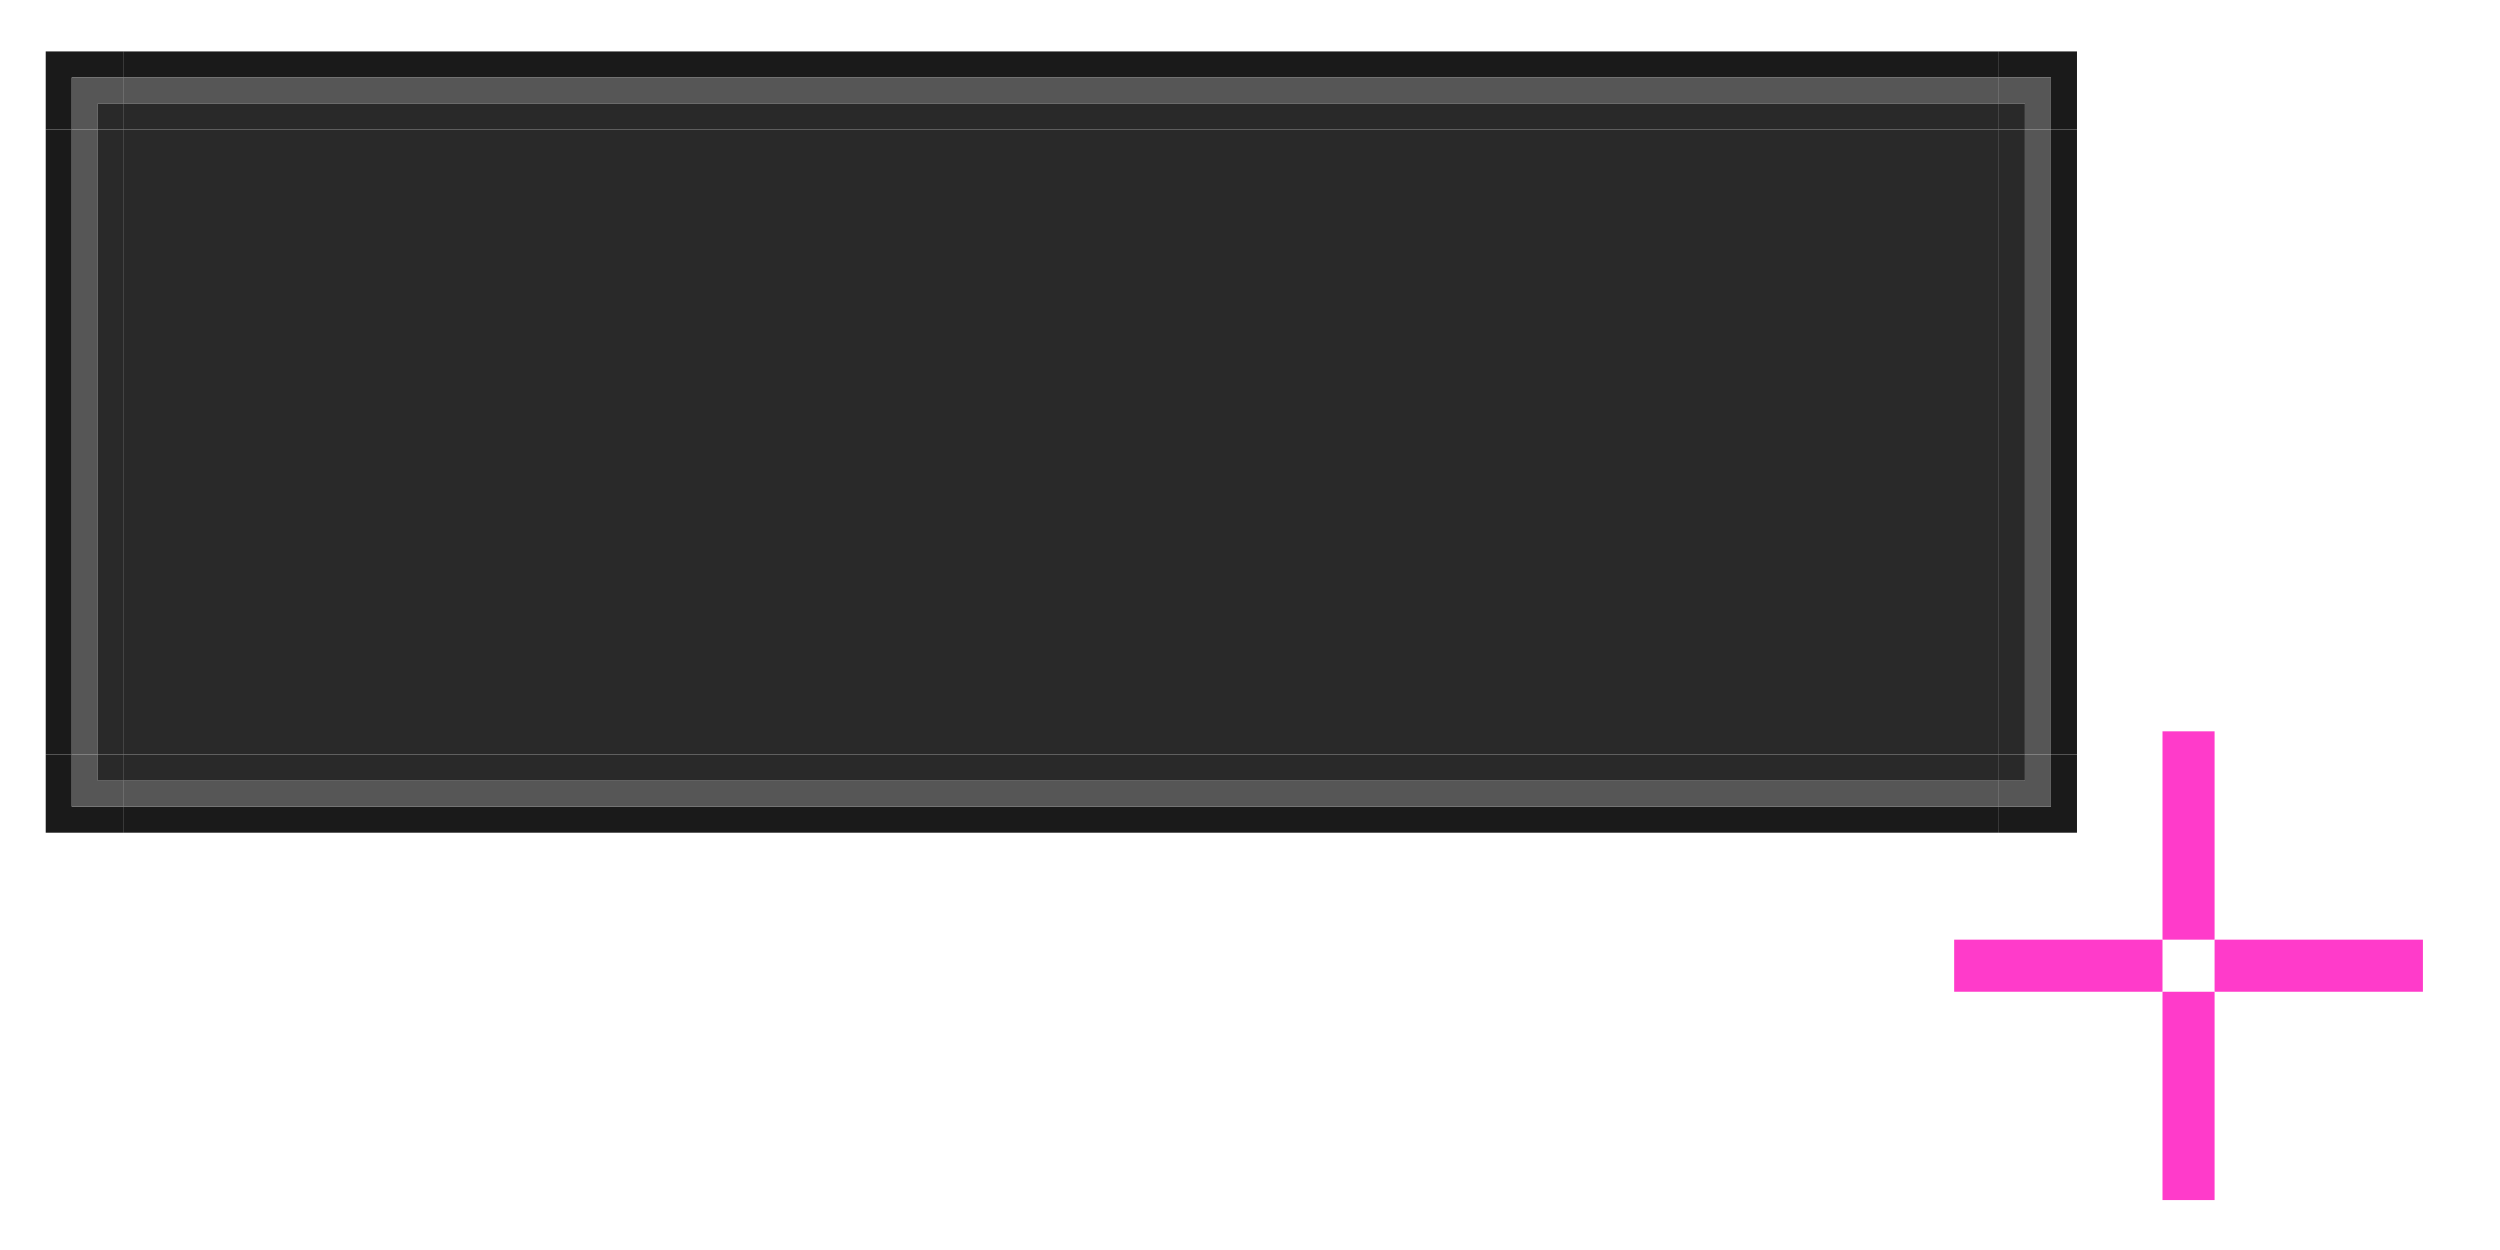
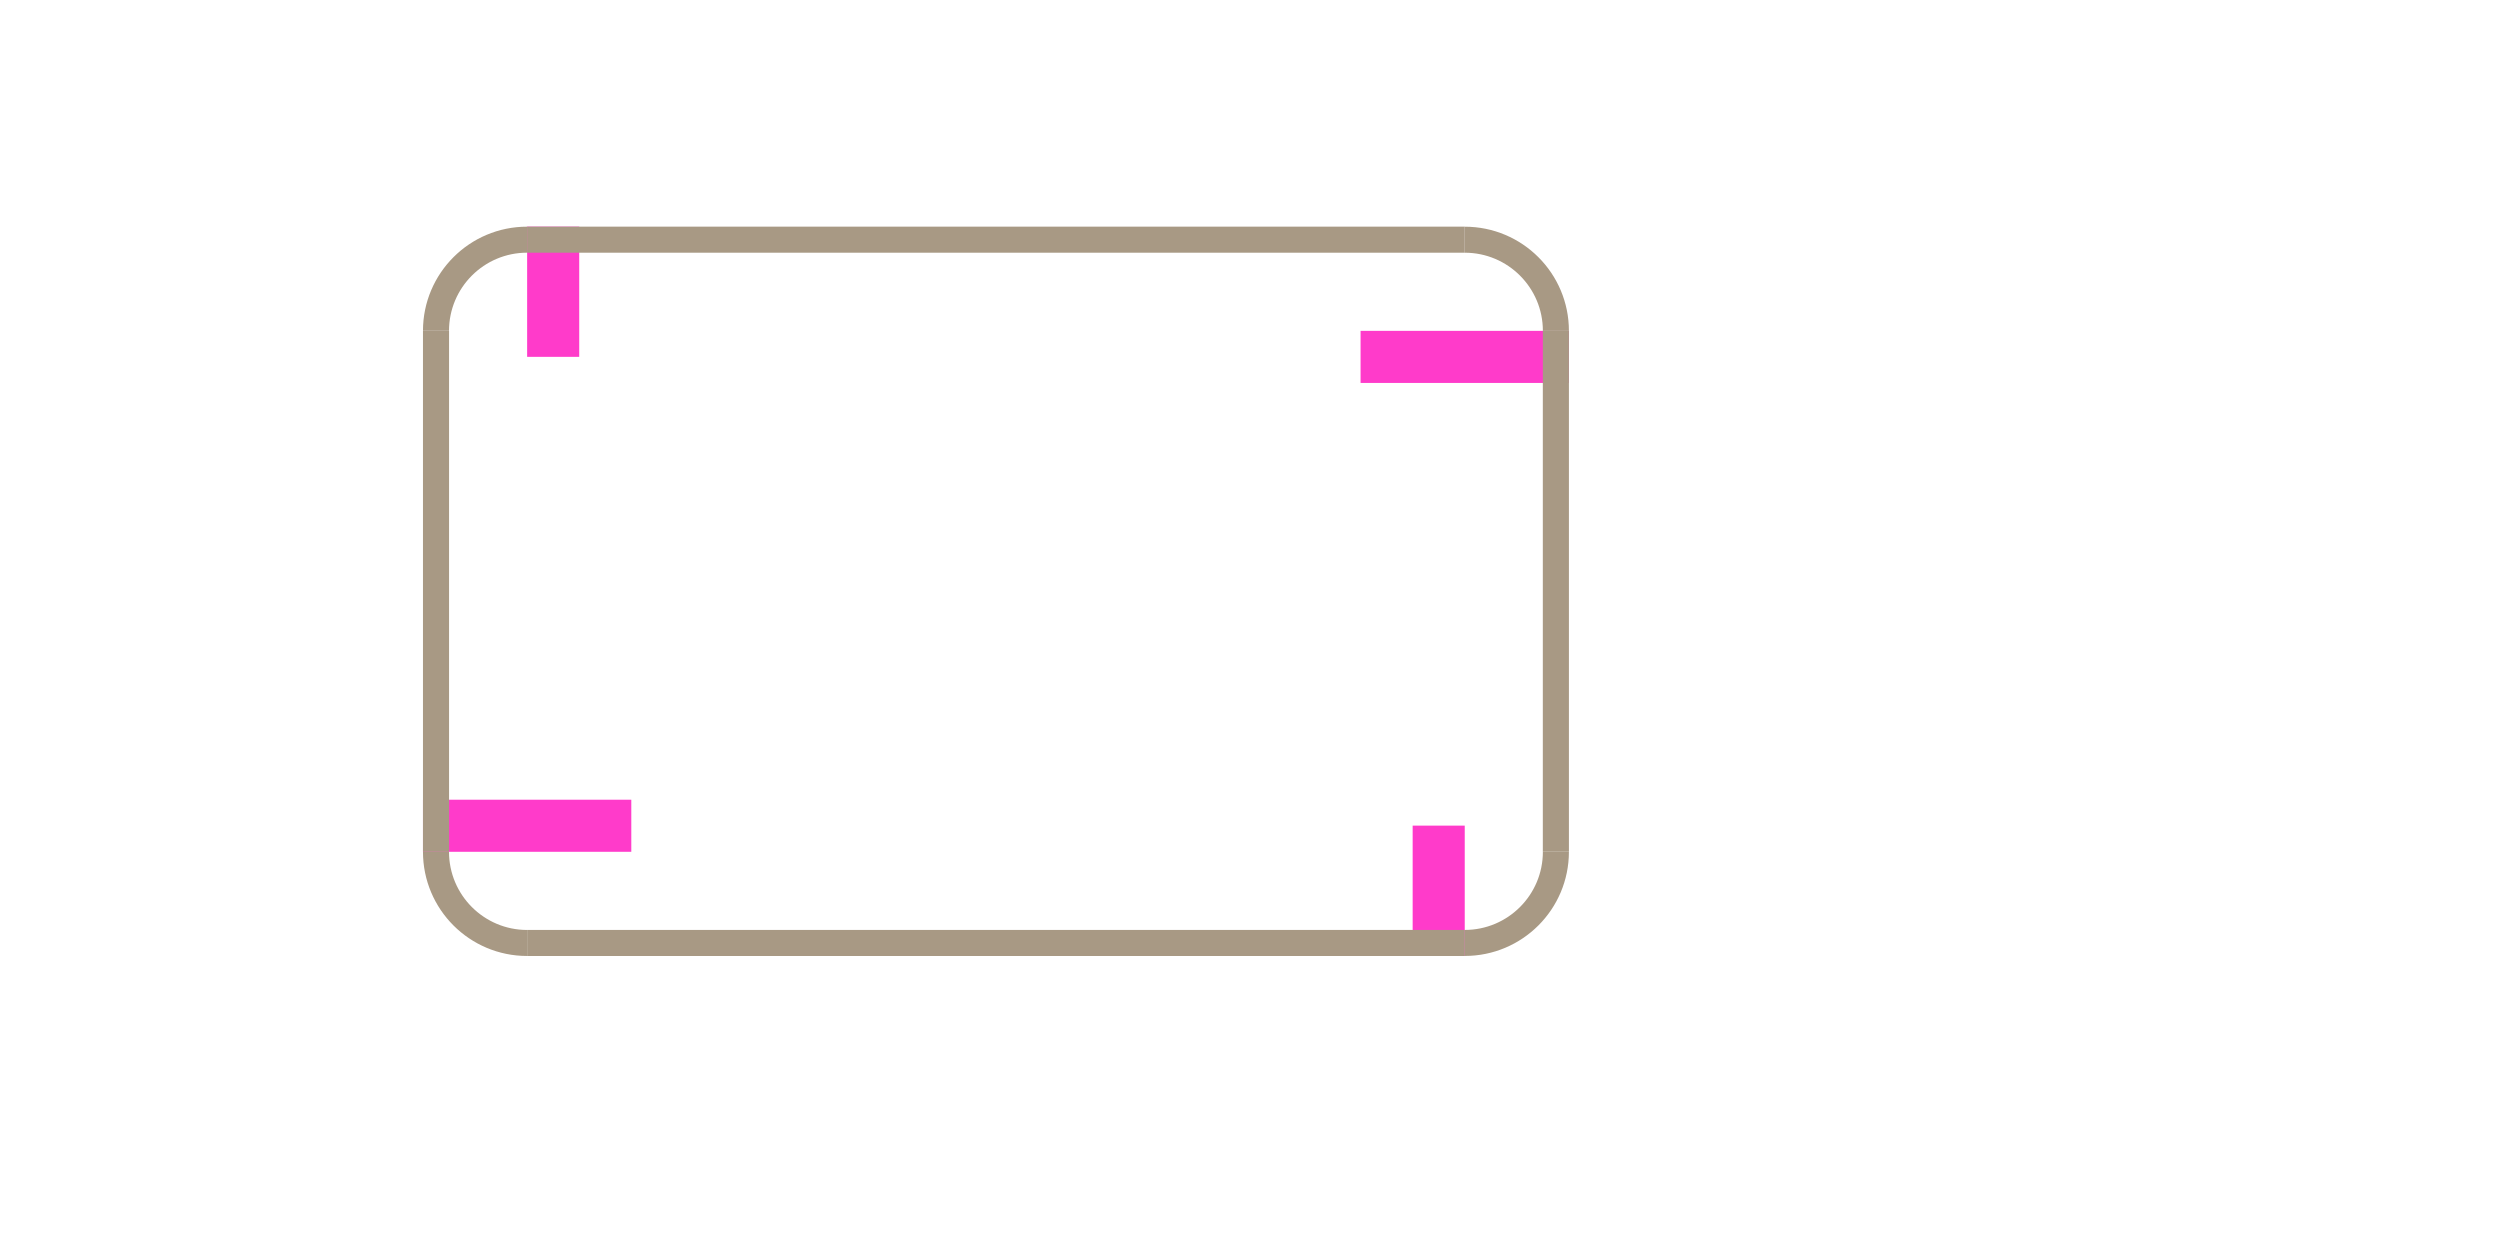
- <svg xmlns="http://www.w3.org/2000/svg" xmlns:ns1="http://www.openswatchbook.org/uri/2009/osb" xmlns:xlink="http://www.w3.org/1999/xlink" viewBox="0 0 96 48" version="1.0" height="48" width="96" id="svg2">
+ <svg xmlns="http://www.w3.org/2000/svg" xmlns:xlink="http://www.w3.org/1999/xlink" viewBox="0 0 96 48" version="1.0" height="48" width="96" id="svg2">
  <defs id="defs5">
-     <linearGradient ns1:paint="solid" id="lo-border">
+     <linearGradient id="lo-border">
      <stop id="stop892" offset="0" style="stop-color:#1a1a1a;stop-opacity:1;" />
    </linearGradient>
-     <linearGradient ns1:paint="solid" id="hi-border">
+     <linearGradient id="hi-border">
      <stop id="stop886" offset="0" style="stop-color:#565656;stop-opacity:1;" />
    </linearGradient>
-     <linearGradient ns1:paint="solid" id="inside">
+     <linearGradient id="inside">
      <stop id="stop1123" offset="0" style="stop-color:#292929;stop-opacity:1;" />
    </linearGradient>
-     <linearGradient y2="14.547" x2="102.442" y1="14.547" x1="30.442" gradientTransform="translate(-25.68595,2.428638)" gradientUnits="userSpaceOnUse" id="linearGradient1241" xlink:href="#inside" />
-     <linearGradient y2="29.057" x2="102.347" y1="29.057" x1="30.347" gradientTransform="matrix(1,0,0,0.4999998,-17.71228,-14.39666)" gradientUnits="userSpaceOnUse" id="linearGradient884" xlink:href="#inside" />
-     <linearGradient gradientUnits="userSpaceOnUse" y2="1.132" x2="84.635" y1="1.132" x1="12.635" id="linearGradient890" xlink:href="#hi-border" />
-     <linearGradient gradientUnits="userSpaceOnUse" y2="2.132" x2="84.635" y1="2.132" x1="12.635" id="linearGradient896" xlink:href="#lo-border" />
-     <linearGradient y2="14.547" x2="102.442" y1="14.547" x1="30.442" gradientTransform="matrix(0.04166667,0,0,0.125,85.282,7.332522)" gradientUnits="userSpaceOnUse" id="linearGradient905" xlink:href="#lo-border" />
-     <linearGradient y2="14.547" x2="102.442" y1="14.547" x1="30.442" gradientTransform="matrix(0.02777778,0,0,0.08333333,85.70476,8.438726)" gradientUnits="userSpaceOnUse" id="linearGradient913" xlink:href="#hi-border" />
-     <linearGradient y2="14.547" x2="102.442" y1="14.547" x1="30.442" gradientTransform="matrix(0.01388889,0,0,0.04166666,86.12798,9.544278)" gradientUnits="userSpaceOnUse" id="linearGradient922" xlink:href="#inside" />
-     <linearGradient y2="2.132" x2="84.635" y1="2.132" x1="12.635" gradientUnits="userSpaceOnUse" id="linearGradient938" xlink:href="#lo-border" />
-     <linearGradient y2="1.132" x2="84.635" y1="1.132" x1="12.635" gradientUnits="userSpaceOnUse" id="linearGradient940" xlink:href="#hi-border" />
-     <linearGradient y2="29.057" x2="102.347" y1="29.057" x1="30.347" gradientTransform="matrix(1,0,0,0.4999998,-17.71228,-14.39666)" gradientUnits="userSpaceOnUse" id="linearGradient942" xlink:href="#inside" />
-     <linearGradient y2="2.132" x2="84.635" y1="2.132" x1="12.635" gradientUnits="userSpaceOnUse" id="linearGradient952" xlink:href="#lo-border" />
-     <linearGradient y2="1.132" x2="84.635" y1="1.132" x1="12.635" gradientUnits="userSpaceOnUse" id="linearGradient954" xlink:href="#hi-border" />
-     <linearGradient y2="29.057" x2="102.347" y1="29.057" x1="30.347" gradientTransform="matrix(1,0,0,0.4999998,-17.71228,-14.39666)" gradientUnits="userSpaceOnUse" id="linearGradient956" xlink:href="#inside" />
-     <linearGradient y2="2.132" x2="84.635" y1="2.132" x1="12.635" gradientUnits="userSpaceOnUse" id="linearGradient966" xlink:href="#lo-border" />
-     <linearGradient y2="1.132" x2="84.635" y1="1.132" x1="12.635" gradientUnits="userSpaceOnUse" id="linearGradient968" xlink:href="#hi-border" />
-     <linearGradient y2="29.057" x2="102.347" y1="29.057" x1="30.347" gradientTransform="matrix(1,0,0,0.4999998,-17.71228,-14.39666)" gradientUnits="userSpaceOnUse" id="linearGradient970" xlink:href="#inside" />
-     <linearGradient y2="14.547" x2="102.442" y1="14.547" x1="30.442" gradientTransform="matrix(0.04166667,0,0,0.125,85.282,7.332522)" gradientUnits="userSpaceOnUse" id="linearGradient980" xlink:href="#lo-border" />
-     <linearGradient y2="14.547" x2="102.442" y1="14.547" x1="30.442" gradientTransform="matrix(0.02777778,0,0,0.08333333,85.70476,8.438726)" gradientUnits="userSpaceOnUse" id="linearGradient982" xlink:href="#hi-border" />
-     <linearGradient y2="14.547" x2="102.442" y1="14.547" x1="30.442" gradientTransform="matrix(0.01388889,0,0,0.04166666,86.12798,9.544278)" gradientUnits="userSpaceOnUse" id="linearGradient984" xlink:href="#inside" />
-     <linearGradient y2="14.547" x2="102.442" y1="14.547" x1="30.442" gradientTransform="matrix(0.04166667,0,0,0.125,85.282,7.332522)" gradientUnits="userSpaceOnUse" id="linearGradient994" xlink:href="#lo-border" />
-     <linearGradient y2="14.547" x2="102.442" y1="14.547" x1="30.442" gradientTransform="matrix(0.02777778,0,0,0.08333333,85.70476,8.438726)" gradientUnits="userSpaceOnUse" id="linearGradient996" xlink:href="#hi-border" />
-     <linearGradient y2="14.547" x2="102.442" y1="14.547" x1="30.442" gradientTransform="matrix(0.01388889,0,0,0.04166666,86.12798,9.544278)" gradientUnits="userSpaceOnUse" id="linearGradient998" xlink:href="#inside" />
-     <linearGradient y2="14.547" x2="102.442" y1="14.547" x1="30.442" gradientTransform="matrix(0.04166667,0,0,0.125,85.282,7.332522)" gradientUnits="userSpaceOnUse" id="linearGradient1008" xlink:href="#lo-border" />
-     <linearGradient y2="14.547" x2="102.442" y1="14.547" x1="30.442" gradientTransform="matrix(0.02777778,0,0,0.08333333,85.70476,8.438726)" gradientUnits="userSpaceOnUse" id="linearGradient1010" xlink:href="#hi-border" />
-     <linearGradient y2="14.547" x2="102.442" y1="14.547" x1="30.442" gradientTransform="matrix(0.01388889,0,0,0.04166666,86.12798,9.544278)" gradientUnits="userSpaceOnUse" id="linearGradient1012" xlink:href="#inside" />
  </defs>
  <style type="text/css" id="current-color-scheme">
      .ColorScheme-Text {
        color:#31363b;
        stop-color:#31363b;
      }
      .ColorScheme-Background {
        color:#eff0f1;
        stop-color:#eff0f1;
      }
      .ColorScheme-Highlight {
        
        stop-
      }
      .ColorScheme-ViewText {
        color:#31363b;
        stop-color:#31363b;
      }
      .ColorScheme-ViewBackground {
        color:#fcfcfc;
        stop-color:#fcfcfc;
      }
      .ColorScheme-ViewHover {
        color:#93cee9;
        stop-color:#93cee9;
      }
      .ColorScheme-ViewFocus{
        
        stop-
      }
      .ColorScheme-ButtonText {
        color:#31363b;
        stop-color:#31363b;
      }
      .ColorScheme-ButtonBackground {
        color:#eff0f1;
        stop-color:#eff0f1;
      }
      .ColorScheme-ButtonHover {
        color:#93cee9;
        stop-color:#93cee9;
      }
      .ColorScheme-ButtonFocus{
        
        stop-
      }
      </style>
-   <g id="layer1" style="display:none" transform="translate(-1577.754,-45.0665)" />
-   <g id="layer2" style="display:inline" transform="translate(-1577.754,-45.0665)" />
-   <g transform="translate(851.3074,-1524.946)" id="g2424" style="display:none" />
-   <g transform="translate(851.3074,-1524.946)" id="g2426" style="display:inline;opacity:0.133" />
-   <g transform="translate(897.2852,-556.0832)" id="g3429" style="opacity:0.133" />
-   <g transform="translate(2683.576,-172.6251)" id="g19758" style="opacity:0.133" />
-   <g transform="translate(3788.401,-1050.895)" id="g3935" style="opacity:0.133" />
-   <g transform="translate(1390.531,-1066.242)" id="g8459" style="opacity:0.133" />
-   <g transform="translate(39.7137,262.3699)" id="g28391" style="opacity:0.133" />
-   <g transform="translate(1144.539,-615.8994)" id="g28393" style="opacity:0.133" />
-   <g transform="translate(-1253.331,-631.2466)" id="g28395" style="opacity:0.133" />
-   <g transform="translate(2186.214,254.3699)" id="g6598" style="opacity:0.133" />
-   <g transform="translate(3291.039,-623.8994)" id="g6640" style="opacity:0.133" />
-   <g transform="translate(893.1692,-639.2467)" id="g6716" style="opacity:0.133" />
-   <g style="opacity:0.133" transform="matrix(1,0,0,-1,-277.7536,715.3269)" id="g6850" />
-   <text id="text6990" y="212.296" x="-53.754" style="font-style:normal;font-variant:normal;font-weight:bold;font-stretch:normal;font-size:14px;line-height:125%;font-family:'Gill Sans';-inkscape-font-specification:'Bitstream Vera Sans Bold';text-align:justify;writing-mode:lr-tb;text-anchor:start;opacity:0.133;fill:#000000;fill-opacity:1;stroke:none;stroke-width:1px;stroke-linecap:butt;stroke-linejoin:miter;stroke-opacity:1" xml:space="preserve">
-     <tspan y="224.682" x="-53.754" id="tspan6992" />
-   </text>
-   <text id="text2705" y="196.876" x="-30.476" style="font-style:normal;font-variant:normal;font-weight:bold;font-stretch:normal;font-size:14px;line-height:125%;font-family:'Gill Sans';text-align:justify;writing-mode:lr-tb;text-anchor:start;opacity:0.133;fill:#000000;fill-opacity:1;stroke:none;stroke-width:1px;stroke-linecap:butt;stroke-linejoin:miter;stroke-opacity:1" xml:space="preserve">
-     <tspan y="209.263" x="-30.476" id="tspan2707" />
-   </text>
-   <rect y="4.975" x="4.756" height="24" width="72" id="plain-center" style="opacity:1;fill:url(#linearGradient1241);fill-opacity:1;fill-rule:nonzero;stroke:none;stroke-width:3.699;stroke-linecap:round;stroke-miterlimit:4;stroke-dasharray:none;stroke-dashoffset:0;stroke-opacity:0.861" />
-   <rect y="28.083" x="83.04" height="8" width="2" id="plain-hint-top-margin" style="opacity:1;fill:#ff3bca;fill-opacity:1;fill-rule:nonzero;stroke:none;stroke-width:1.655;stroke-linecap:square;stroke-linejoin:round;stroke-miterlimit:4;stroke-dasharray:none;stroke-dashoffset:0;stroke-opacity:1" />
-   <rect style="opacity:1;fill:#ff3bca;fill-opacity:1;fill-rule:nonzero;stroke:none;stroke-width:1.655;stroke-linecap:square;stroke-linejoin:round;stroke-miterlimit:4;stroke-dasharray:none;stroke-dashoffset:0;stroke-opacity:1" id="plain-hint-bottom-margin" width="2" height="8" x="83.04" y="38.083" />
-   <rect y="36.083" x="85.04" height="2" width="8" id="plain-hint-right-margin" style="opacity:1;fill:#ff3bca;fill-opacity:1;fill-rule:nonzero;stroke:none;stroke-width:1.655;stroke-linecap:square;stroke-linejoin:round;stroke-miterlimit:4;stroke-dasharray:none;stroke-dashoffset:0;stroke-opacity:1" />
-   <rect style="opacity:1;fill:#ff3bca;fill-opacity:1;fill-rule:nonzero;stroke:none;stroke-width:1.655;stroke-linecap:square;stroke-linejoin:round;stroke-miterlimit:4;stroke-dasharray:none;stroke-dashoffset:0;stroke-opacity:1" id="plain-hint-left-margin" width="8" height="2" x="75.04" y="36.083" />
-   <g transform="translate(-7.879275,4.607227)" id="plain-top">
-     <rect style="opacity:1;fill:url(#linearGradient896);fill-opacity:1;fill-rule:nonzero;stroke:none;stroke-width:0.755;stroke-linecap:round;stroke-miterlimit:4;stroke-dasharray:none;stroke-dashoffset:0;stroke-opacity:0.861" class="ColorScheme-Highlight" id="rect1199" width="72" height="1" x="12.635" y="1.632" transform="scale(1,-1)" />
-     <rect y="0.632" x="12.635" height="1" width="72" id="rect1201" style="opacity:1;fill:url(#linearGradient890);fill-opacity:1;fill-rule:nonzero;stroke:none;stroke-width:0.755;stroke-linecap:round;stroke-miterlimit:4;stroke-dasharray:none;stroke-dashoffset:0;stroke-opacity:0.861" transform="scale(1,-1)" />
-     <rect transform="scale(1,-1)" style="opacity:1;fill:url(#linearGradient884);fill-opacity:1;fill-rule:nonzero;stroke:none;stroke-width:0.755;stroke-linecap:round;stroke-miterlimit:4;stroke-dasharray:none;stroke-dashoffset:0;stroke-opacity:0.861" id="rect882" width="72" height="1" x="12.635" y="-0.368" />
-   </g>
-   <g transform="translate(-9.794932,-5.675026)" id="plain-topright">
-     <path style="opacity:1;fill:url(#linearGradient905);fill-opacity:1;fill-rule:nonzero;stroke:none;stroke-width:0.267;stroke-linecap:round;stroke-miterlimit:4;stroke-dasharray:none;stroke-dashoffset:0;stroke-opacity:0.861" d="m 86.551,7.65 v 1 h 2 v 2 h 1 V 7.65 Z" id="rect903" />
-     <path style="opacity:1;fill:url(#linearGradient913);fill-opacity:1;fill-rule:nonzero;stroke:none;stroke-width:0.178;stroke-linecap:round;stroke-miterlimit:4;stroke-dasharray:none;stroke-dashoffset:0;stroke-opacity:0.861" d="m 86.551,8.65 v 1 h 1 v 1 h 1 V 8.65 Z" id="rect911" />
-     <rect y="9.65" x="86.551" height="1" width="1" id="rect920" style="opacity:1;fill:url(#linearGradient922);fill-opacity:1;fill-rule:nonzero;stroke:none;stroke-width:0.089;stroke-linecap:round;stroke-miterlimit:4;stroke-dasharray:none;stroke-dashoffset:0;stroke-opacity:0.861" />
-   </g>
-   <g id="plain-bottom" transform="matrix(1,0,0,-1,-7.879275,29.3435)">
-     <rect transform="scale(1,-1)" y="1.632" x="12.635" height="1" width="72" id="rect930" class="ColorScheme-Highlight" style="opacity:1;fill:url(#linearGradient938);fill-opacity:1;fill-rule:nonzero;stroke:none;stroke-width:0.755;stroke-linecap:round;stroke-miterlimit:4;stroke-dasharray:none;stroke-dashoffset:0;stroke-opacity:0.861" />
-     <rect transform="scale(1,-1)" style="opacity:1;fill:url(#linearGradient940);fill-opacity:1;fill-rule:nonzero;stroke:none;stroke-width:0.755;stroke-linecap:round;stroke-miterlimit:4;stroke-dasharray:none;stroke-dashoffset:0;stroke-opacity:0.861" id="rect932" width="72" height="1" x="12.635" y="0.632" />
-     <rect y="-0.368" x="12.635" height="1" width="72" id="rect934" style="opacity:1;fill:url(#linearGradient942);fill-opacity:1;fill-rule:nonzero;stroke:none;stroke-width:0.755;stroke-linecap:round;stroke-miterlimit:4;stroke-dasharray:none;stroke-dashoffset:0;stroke-opacity:0.861" transform="scale(1,-1)" />
-   </g>
-   <g id="plain-right" transform="matrix(0,0.3333333,-1,0,77.12399,0.7636575)">
-     <rect transform="scale(1,-1)" y="1.632" x="12.635" height="1" width="72" id="rect944" class="ColorScheme-Highlight" style="opacity:1;fill:url(#linearGradient952);fill-opacity:1;fill-rule:nonzero;stroke:none;stroke-width:0.755;stroke-linecap:round;stroke-miterlimit:4;stroke-dasharray:none;stroke-dashoffset:0;stroke-opacity:0.861" />
-     <rect transform="scale(1,-1)" style="opacity:1;fill:url(#linearGradient954);fill-opacity:1;fill-rule:nonzero;stroke:none;stroke-width:0.755;stroke-linecap:round;stroke-miterlimit:4;stroke-dasharray:none;stroke-dashoffset:0;stroke-opacity:0.861" id="rect946" width="72" height="1" x="12.635" y="0.632" />
-     <rect y="-0.368" x="12.635" height="1" width="72" id="rect948" style="opacity:1;fill:url(#linearGradient956);fill-opacity:1;fill-rule:nonzero;stroke:none;stroke-width:0.755;stroke-linecap:round;stroke-miterlimit:4;stroke-dasharray:none;stroke-dashoffset:0;stroke-opacity:0.861" transform="scale(1,-1)" />
-   </g>
-   <g id="plain-left" transform="matrix(0,-0.3333333,1,0,4.387712,33.18707)">
-     <rect transform="scale(1,-1)" y="1.632" x="12.635" height="1" width="72" id="rect958" class="ColorScheme-Highlight" style="opacity:1;fill:url(#linearGradient966);fill-opacity:1;fill-rule:nonzero;stroke:none;stroke-width:0.755;stroke-linecap:round;stroke-miterlimit:4;stroke-dasharray:none;stroke-dashoffset:0;stroke-opacity:0.861" />
-     <rect transform="scale(1,-1)" style="opacity:1;fill:url(#linearGradient968);fill-opacity:1;fill-rule:nonzero;stroke:none;stroke-width:0.755;stroke-linecap:round;stroke-miterlimit:4;stroke-dasharray:none;stroke-dashoffset:0;stroke-opacity:0.861" id="rect960" width="72" height="1" x="12.635" y="0.632" />
-     <rect y="-0.368" x="12.635" height="1" width="72" id="rect962" style="opacity:1;fill:url(#linearGradient970);fill-opacity:1;fill-rule:nonzero;stroke:none;stroke-width:0.755;stroke-linecap:round;stroke-miterlimit:4;stroke-dasharray:none;stroke-dashoffset:0;stroke-opacity:0.861" transform="scale(1,-1)" />
-   </g>
-   <g transform="matrix(1,0,0,-1,-9.794932,39.62575)" id="plain-bottomright">
-     <path id="path972" d="m 86.551,7.65 v 1 h 2 v 2 h 1 V 7.65 Z" style="opacity:1;fill:url(#linearGradient980);fill-opacity:1;fill-rule:nonzero;stroke:none;stroke-width:0.267;stroke-linecap:round;stroke-miterlimit:4;stroke-dasharray:none;stroke-dashoffset:0;stroke-opacity:0.861" />
-     <path id="path974" d="m 86.551,8.65 v 1 h 1 v 1 h 1 V 8.65 Z" style="opacity:1;fill:url(#linearGradient982);fill-opacity:1;fill-rule:nonzero;stroke:none;stroke-width:0.178;stroke-linecap:round;stroke-miterlimit:4;stroke-dasharray:none;stroke-dashoffset:0;stroke-opacity:0.861" />
-     <rect style="opacity:1;fill:url(#linearGradient984);fill-opacity:1;fill-rule:nonzero;stroke:none;stroke-width:0.089;stroke-linecap:round;stroke-miterlimit:4;stroke-dasharray:none;stroke-dashoffset:0;stroke-opacity:0.861" id="rect976" width="1" height="1" x="86.551" y="9.65" />
-   </g>
-   <g transform="matrix(-1,0,0,1,91.30663,-5.675026)" id="plain-topleft">
-     <path id="path986" d="m 86.551,7.65 v 1 h 2 v 2 h 1 V 7.65 Z" style="opacity:1;fill:url(#linearGradient994);fill-opacity:1;fill-rule:nonzero;stroke:none;stroke-width:0.267;stroke-linecap:round;stroke-miterlimit:4;stroke-dasharray:none;stroke-dashoffset:0;stroke-opacity:0.861" />
-     <path id="path988" d="m 86.551,8.65 v 1 h 1 v 1 h 1 V 8.65 Z" style="opacity:1;fill:url(#linearGradient996);fill-opacity:1;fill-rule:nonzero;stroke:none;stroke-width:0.178;stroke-linecap:round;stroke-miterlimit:4;stroke-dasharray:none;stroke-dashoffset:0;stroke-opacity:0.861" />
-     <rect style="opacity:1;fill:url(#linearGradient998);fill-opacity:1;fill-rule:nonzero;stroke:none;stroke-width:0.089;stroke-linecap:round;stroke-miterlimit:4;stroke-dasharray:none;stroke-dashoffset:0;stroke-opacity:0.861" id="rect990" width="1" height="1" x="86.551" y="9.65" />
-   </g>
-   <g transform="rotate(-180,45.65332,19.81288)" id="plain-bottomleft">
-     <path id="path1000" d="m 86.551,7.65 v 1 h 2 v 2 h 1 V 7.65 Z" style="opacity:1;fill:url(#linearGradient1008);fill-opacity:1;fill-rule:nonzero;stroke:none;stroke-width:0.267;stroke-linecap:round;stroke-miterlimit:4;stroke-dasharray:none;stroke-dashoffset:0;stroke-opacity:0.861" />
-     <path id="path1002" d="m 86.551,8.65 v 1 h 1 v 1 h 1 V 8.65 Z" style="opacity:1;fill:url(#linearGradient1010);fill-opacity:1;fill-rule:nonzero;stroke:none;stroke-width:0.178;stroke-linecap:round;stroke-miterlimit:4;stroke-dasharray:none;stroke-dashoffset:0;stroke-opacity:0.861" />
-     <rect style="opacity:1;fill:url(#linearGradient1012);fill-opacity:1;fill-rule:nonzero;stroke:none;stroke-width:0.089;stroke-linecap:round;stroke-miterlimit:4;stroke-dasharray:none;stroke-dashoffset:0;stroke-opacity:0.861" id="rect1004" width="1" height="1" x="86.551" y="9.65" />
+   <g id="layer1">
+     <rect y="8.703" x="20.242" height="5" width="2" id="plain-hint-top-margin" style="opacity:1;fill:#ff3bca;fill-opacity:1;fill-rule:nonzero;stroke:none;stroke-width:1.309;stroke-linecap:square;stroke-linejoin:round;stroke-miterlimit:4;stroke-dasharray:none;stroke-dashoffset:0;stroke-opacity:1" />
+     <rect style="opacity:1;fill:#ff3bca;fill-opacity:1;fill-rule:nonzero;stroke:none;stroke-width:1.309;stroke-linecap:square;stroke-linejoin:round;stroke-miterlimit:4;stroke-dasharray:none;stroke-dashoffset:0;stroke-opacity:1" id="plain-hint-bottom-margin" width="2" height="5.005" x="54.246" y="31.704" />
+     <rect y="12.705" x="52.246" height="2" width="8" id="plain-hint-right-margin" style="opacity:1;fill:#ff3bca;fill-opacity:1;fill-rule:nonzero;stroke:none;stroke-width:1.655;stroke-linecap:square;stroke-linejoin:round;stroke-miterlimit:4;stroke-dasharray:none;stroke-dashoffset:0;stroke-opacity:1" />
+     <rect style="opacity:1;fill:#ff3bca;fill-opacity:1;fill-rule:nonzero;stroke:none;stroke-width:1.655;stroke-linecap:square;stroke-linejoin:round;stroke-miterlimit:4;stroke-dasharray:none;stroke-dashoffset:0;stroke-opacity:1" id="plain-hint-left-margin" width="8" height="2" x="16.242" y="30.709" />
+     <path style="fill:#a89984;fill-opacity:1;stroke:none;stroke-width:4.433;stroke-linecap:round;stroke-linejoin:round;paint-order:markers stroke fill" id="plain-topright" d="m 92,998.52 c 2.209,0 4,1.791 4,4 H 95 A 3,3 45 0 0 92,999.519 Z" transform="translate(-35.75375,-989.8149)" />
+     <g id="plain-top">
+       <rect style="opacity:1;fill:#a89984;fill-opacity:1;stroke-width:4.027" id="rect1" width="36.004" height="1.001" x="20.242" y="8.703" />
+       <rect style="opacity:0;fill:#a89984;fill-opacity:1;stroke-width:2.6" id="rect6" width="36.004" height="3" x="20.242" y="9.705" />
+     </g>
+     <g id="plain-left">
+       <rect style="opacity:1;fill:#a89984;fill-opacity:1;stroke-width:2.595" id="rect2" width="1.002" height="20.005" x="16.242" y="12.703" />
+       <rect style="opacity:0;fill:#a89984;fill-opacity:1;stroke-width:2.6" id="rect7" width="2.998" height="20.004" x="17.244" y="12.705" />
+     </g>
+     <rect style="opacity:0;fill:#a89984;fill-opacity:1;stroke-width:2.6" id="plain-center" width="36.004" height="20.005" x="20.242" y="12.703" />
+     <use x="0" y="0" xlink:href="#plain-topright" id="plain-topleft" transform="matrix(-1,0,0,1,76.48845,-0.00127511)" />
+     <use x="0" y="0" xlink:href="#plain-top" id="plain-bottom" transform="matrix(1,0,0,-1,-2.6702881e-5,45.4135)" />
+     <use x="0" y="0" xlink:href="#plain-left" id="plain-right" transform="matrix(-1,0,0,1,76.4884,0)" />
+     <use x="0" y="0" xlink:href="#plain-topright" id="plain-bottomright" transform="matrix(1,0,0,-1,-2.6642944e-5,45.41351)" />
+     <use x="0" y="0" xlink:href="#plain-topright" id="plain-bottomleft" transform="rotate(180,38.24421,22.70739)" />
  </g>
</svg>
